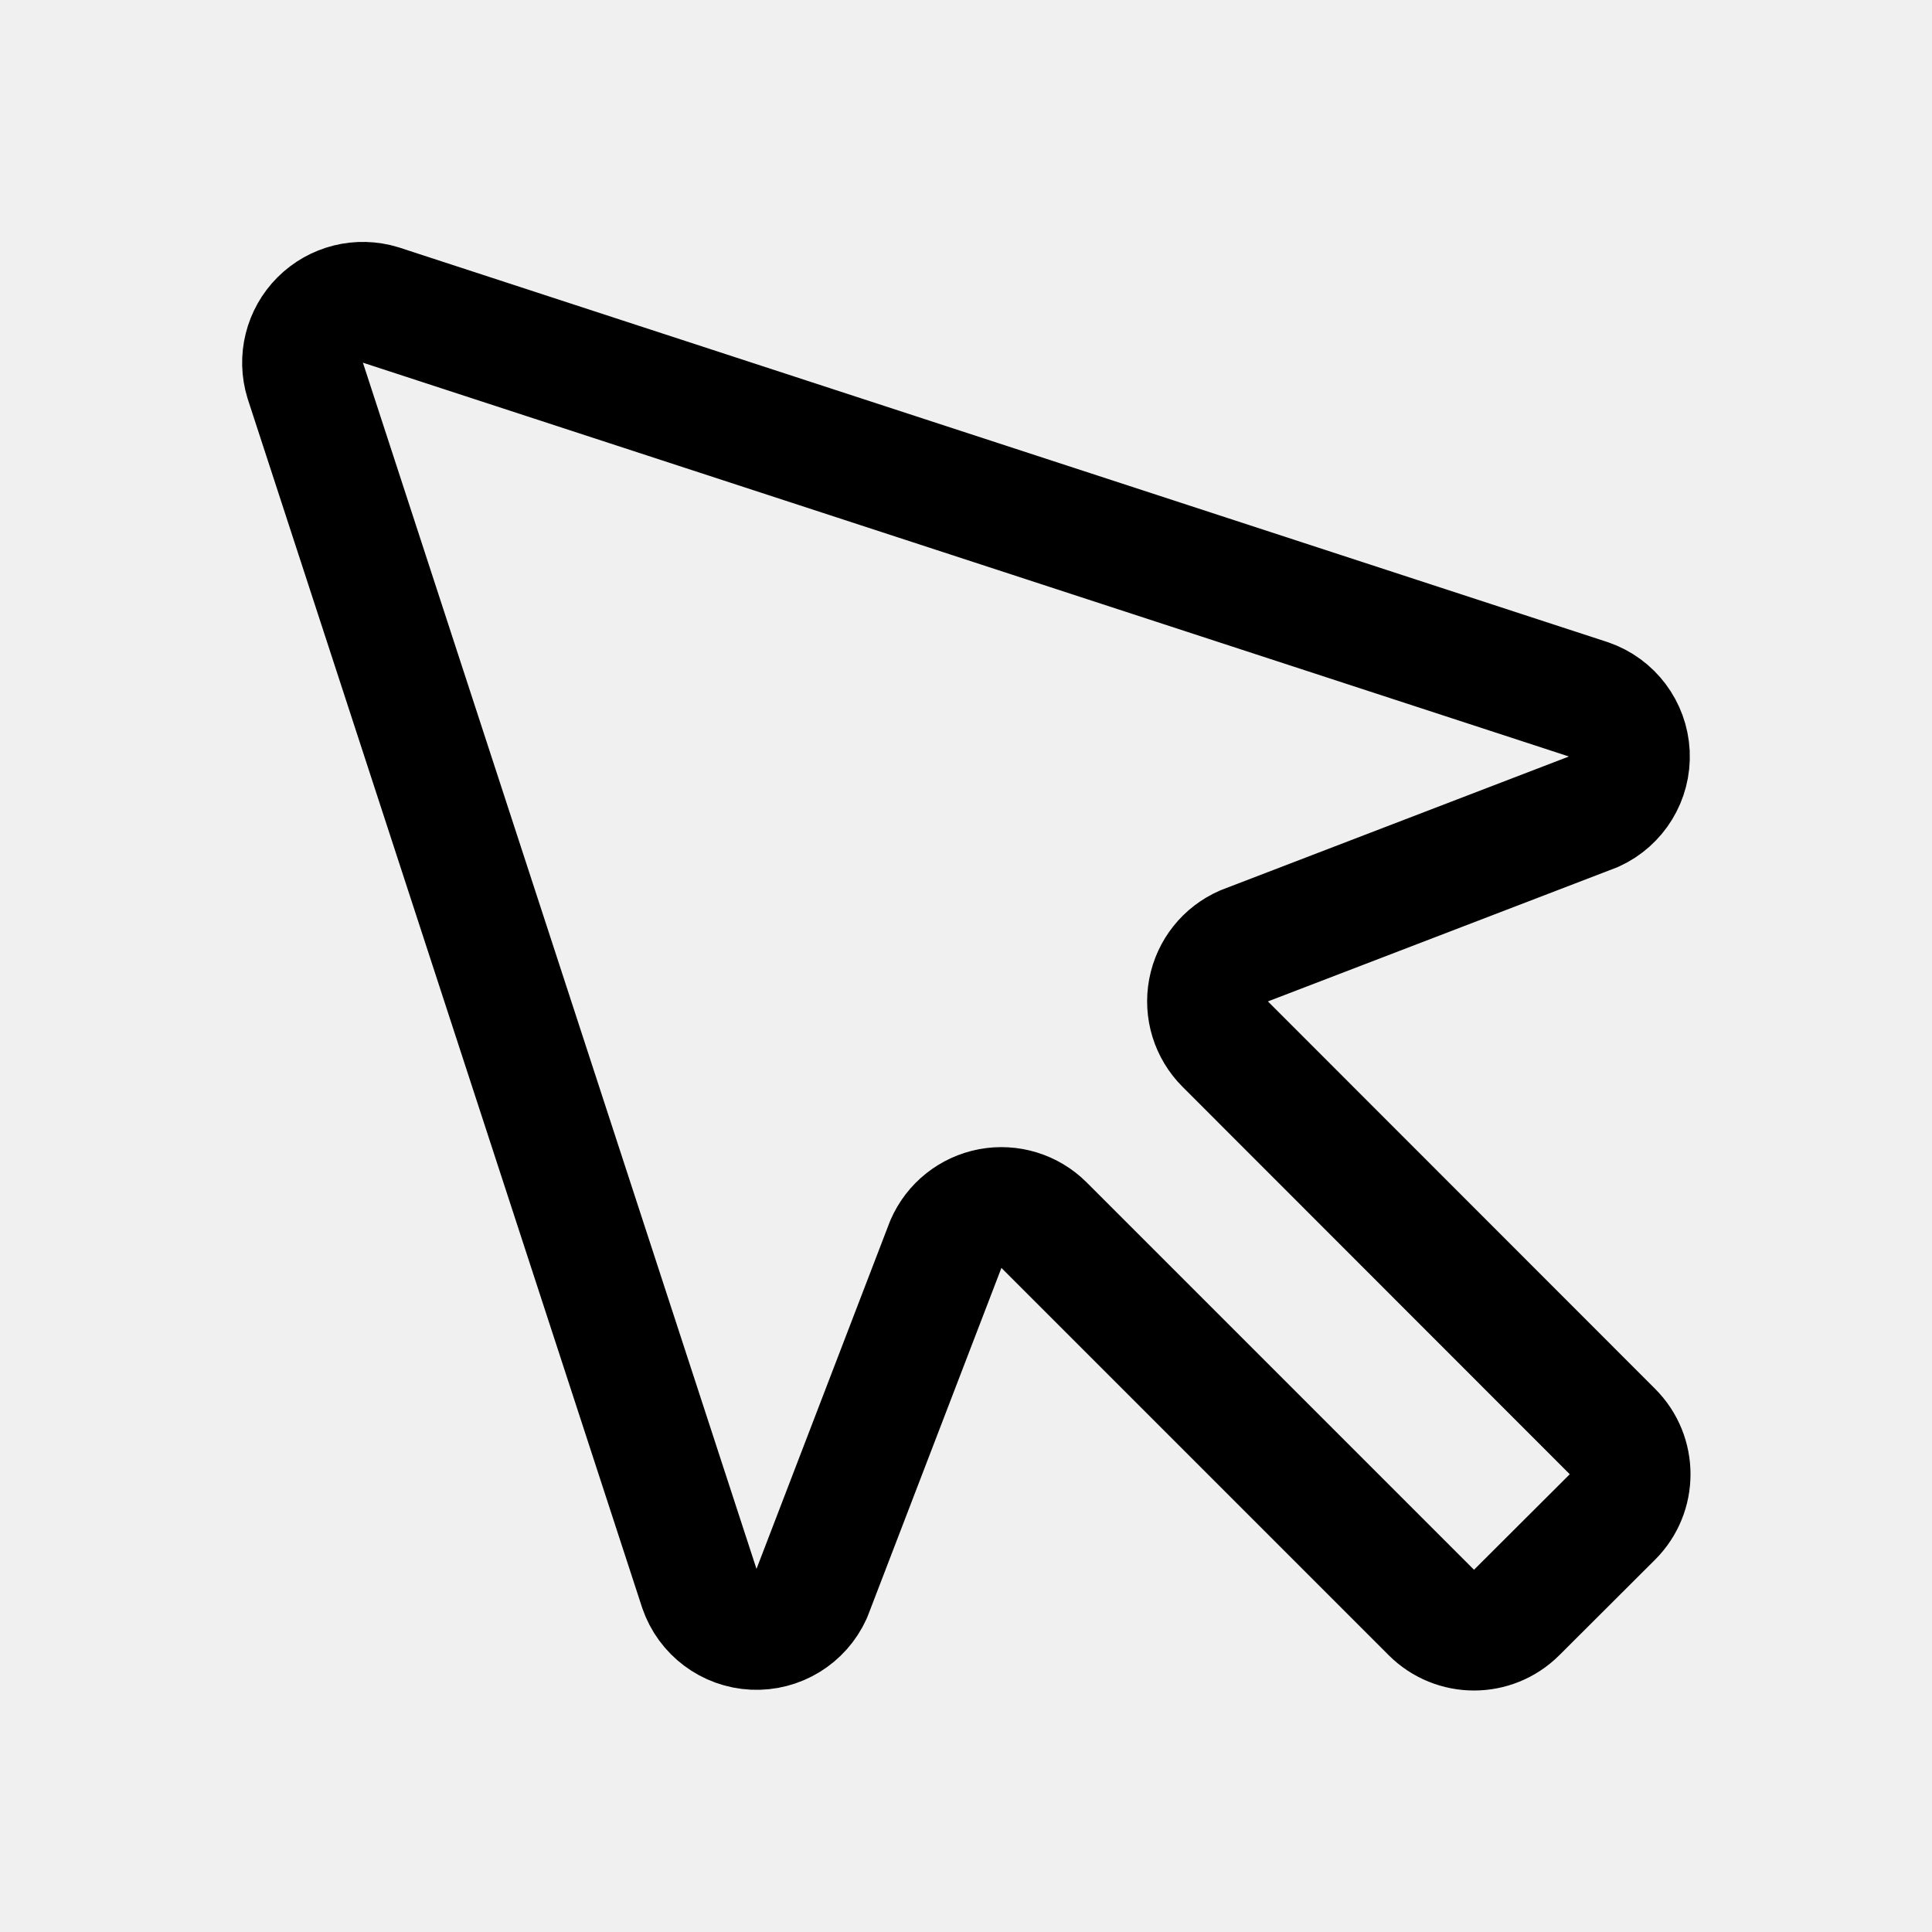
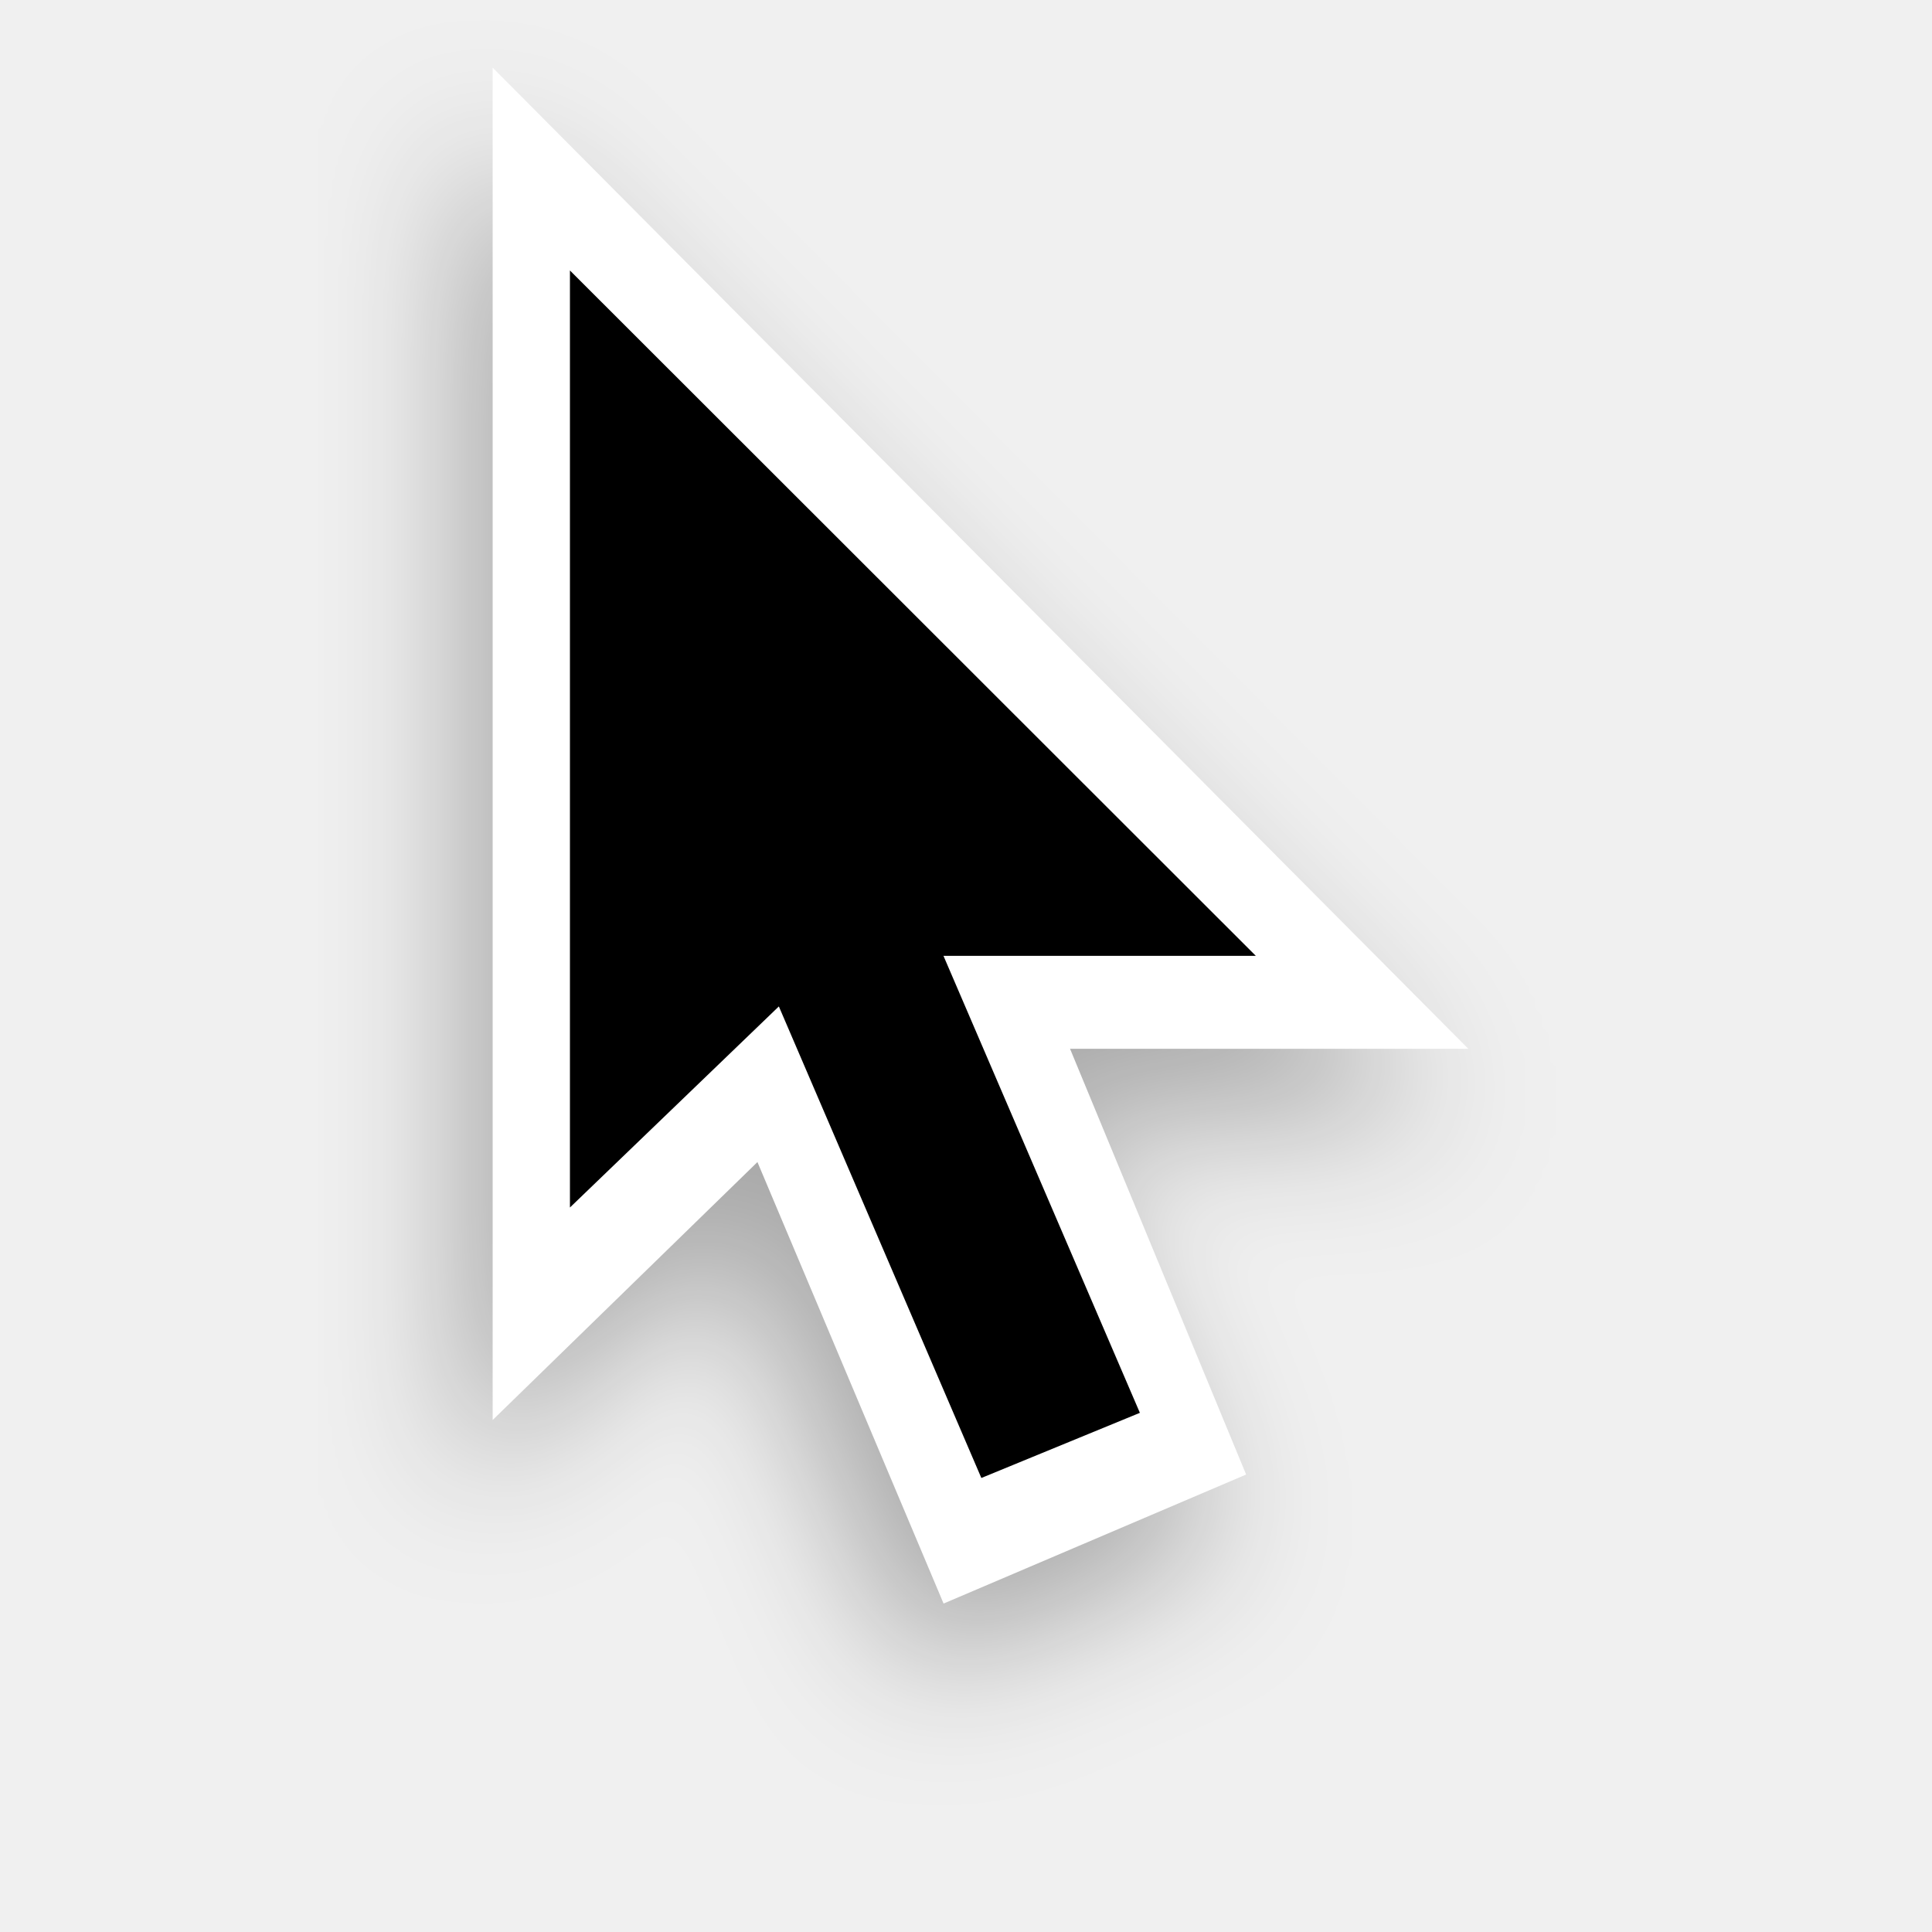
- <svg xmlns="http://www.w3.org/2000/svg" viewBox="0 0 256 256">
-   <rect width="256" height="256" fill="none" />
-   <path d="M162.35,138.35a8,8,0,0,1,2.46-13l46.41-17.82a8,8,0,0,0-.71-14.85L50.44,40.41a8,8,0,0,0-10,10L92.68,210.51a8,8,0,0,0,14.85.71l17.82-46.41a8,8,0,0,1,13-2.46l51.31,51.31a8,8,0,0,0,11.31,0L213.66,201a8,8,0,0,0,0-11.31Z" fill="none" stroke="currentColor" stroke-linecap="round" stroke-linejoin="round" stroke-width="16" />
+ <svg xmlns="http://www.w3.org/2000/svg" width="200" height="200" viewBox="0 0 200 200" fill="none">
+   <g clip-path="url(#clip0_8689_1440)">
+     <g filter="url(#filter0_d_8689_1440)">
+       <path fill-rule="evenodd" clip-rule="evenodd" d="M51 147V7L152 108.571H92.913L89.331 109.655L51 147Z" fill="white" />
+       <path fill-rule="evenodd" clip-rule="evenodd" d="M129 152.644L97.679 166L57 69.513L89.025 56L129 152.644Z" fill="white" />
+     </g>
+     <path fill-rule="evenodd" clip-rule="evenodd" d="M118 146.256L101.589 153L74 88.752L90.384 82L118 146.256Z" fill="black" />
+     <path fill-rule="evenodd" clip-rule="evenodd" d="M59 28V125L84.817 100.152L88.539 98.947H130L59 28Z" fill="black" />
+   </g>
+   <defs>
+     <filter id="filter0_d_8689_1440" x="33" y="-1" width="131" height="189" filterUnits="userSpaceOnUse" color-interpolation-filters="sRGB">
+       <feFlood flood-opacity="0" result="BackgroundImageFix" />
+       <feColorMatrix in="SourceAlpha" type="matrix" values="0 0 0 0 0 0 0 0 0 0 0 0 0 0 0 0 0 0 127 0" result="hardAlpha" />
+       <feOffset dx="-3" dy="7" />
+       <feGaussianBlur stdDeviation="7.5" />
+       <feColorMatrix type="matrix" values="0 0 0 0 0 0 0 0 0 0 0 0 0 0 0 0 0 0 0.3 0" />
+       <feBlend mode="normal" in2="BackgroundImageFix" result="effect1_dropShadow_8689_1440" />
+       <feBlend mode="normal" in="SourceGraphic" in2="effect1_dropShadow_8689_1440" result="shape" />
+     </filter>
+     <clipPath id="clip0_8689_1440">
+       <rect width="200" height="200" fill="white" />
+     </clipPath>
+   </defs>
</svg>
